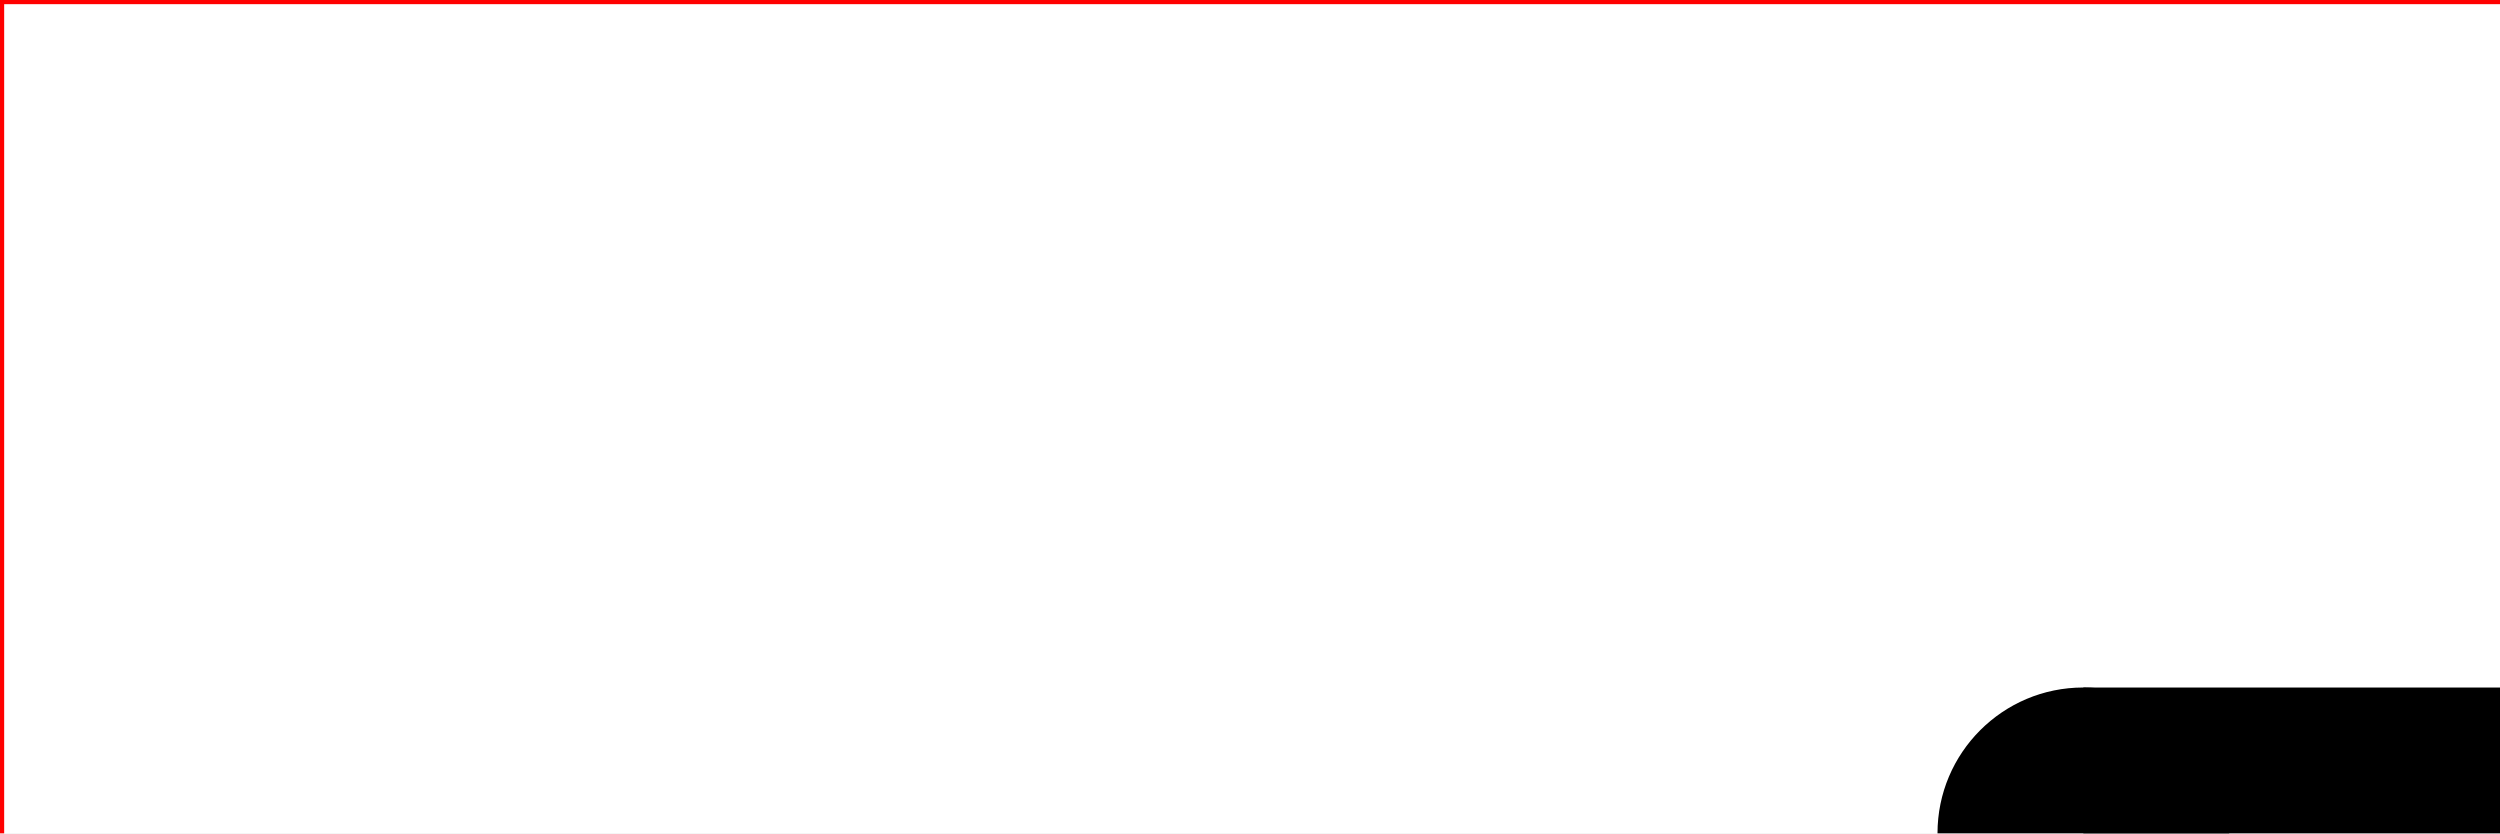
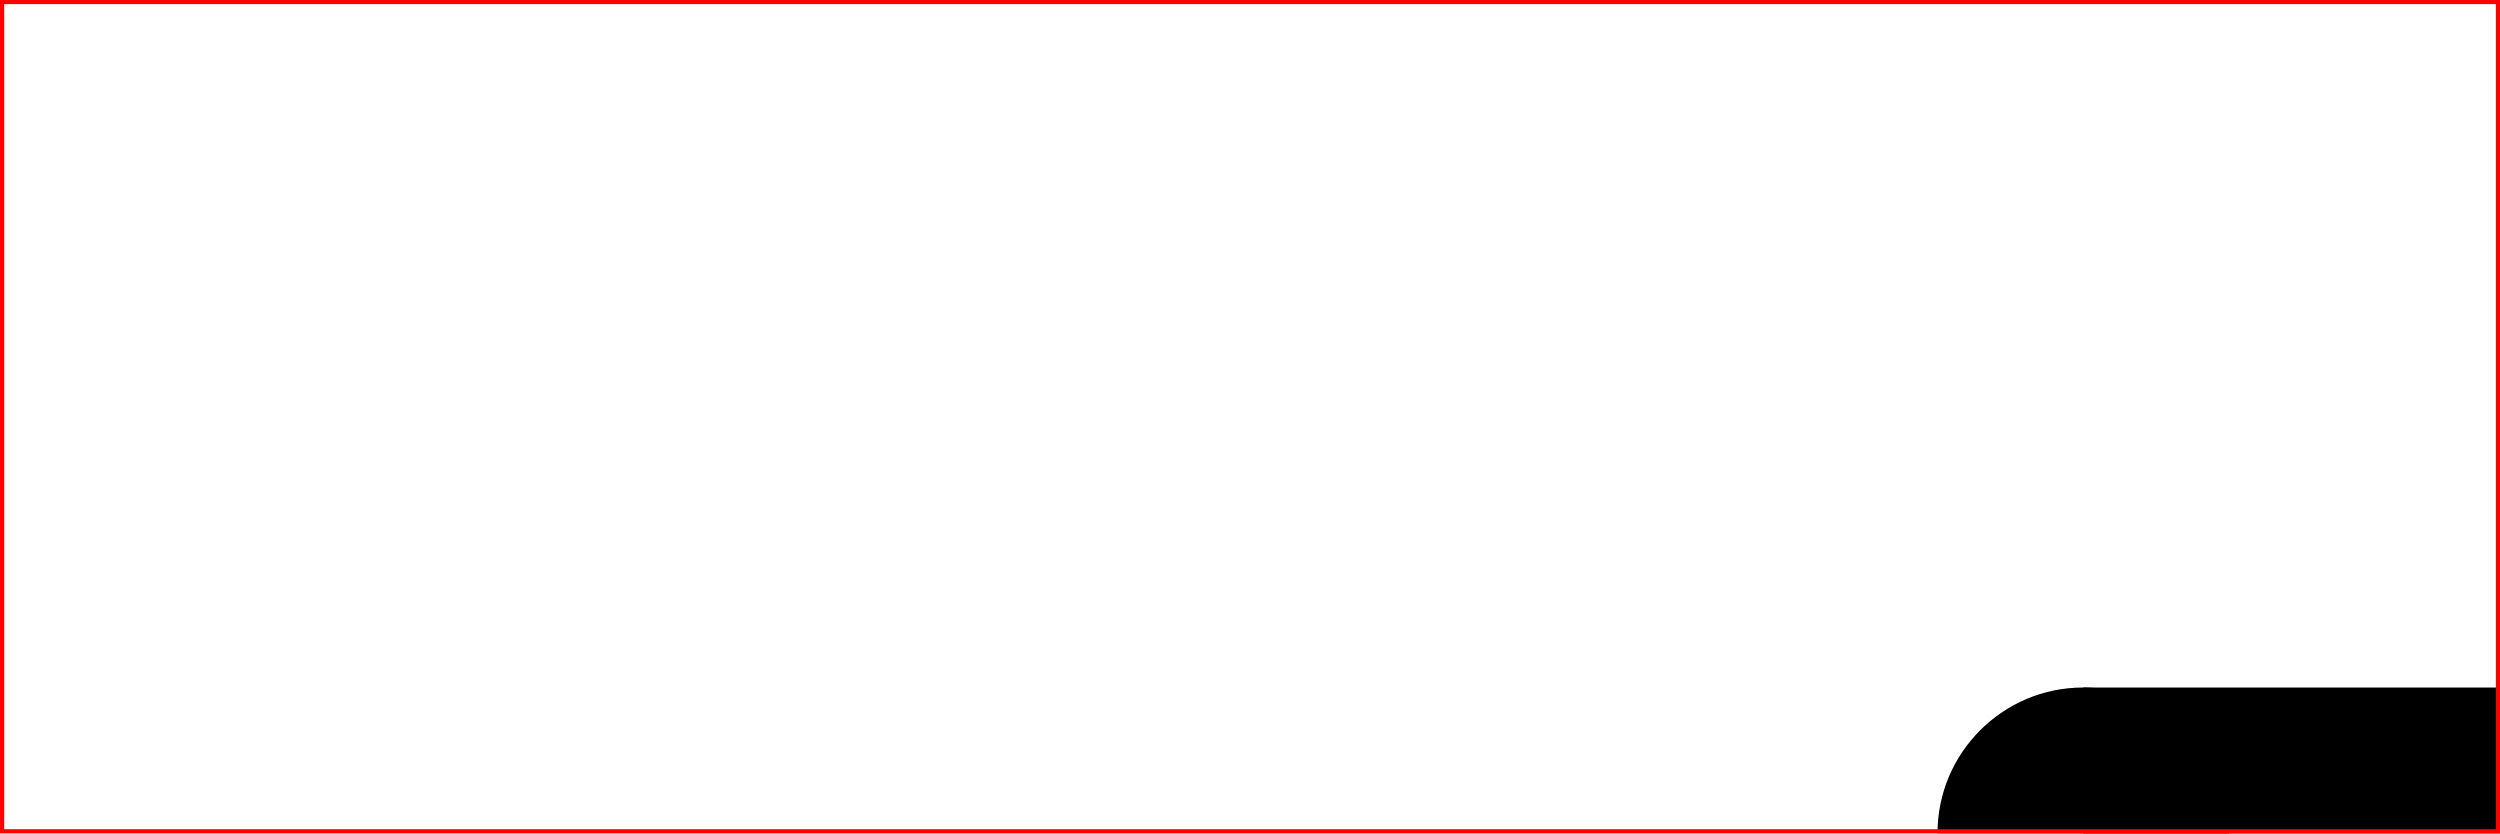
- <svg xmlns="http://www.w3.org/2000/svg" viewBox="0 0 600 200" preserveAspectRatio="xMaxYMax slice" class="responsive-svg">
-   <rect width="600" height="200" fill="white" />
+ <svg xmlns="http://www.w3.org/2000/svg" viewBox="0 0 600 200" preserveAspectRatio="xMaxYMax slice" style="width: 100%; height: 200px; display: block;">
+   <rect width="100%" height="100%" fill="white" />
  <rect x="500" y="165" width="100" height="35" fill="black" />
  <circle cx="500" cy="200" r="35" fill="black" />
-   <line x1="0" y1="0" x2="600" y2="0" stroke="red" stroke-width="2" />
-   <line x1="0" y1="0" x2="0" y2="200" stroke="red" stroke-width="2" />
+   <rect x="0.5" y="0.5" width="599" height="199" fill="none" stroke="red" stroke-width="1" />
</svg>
